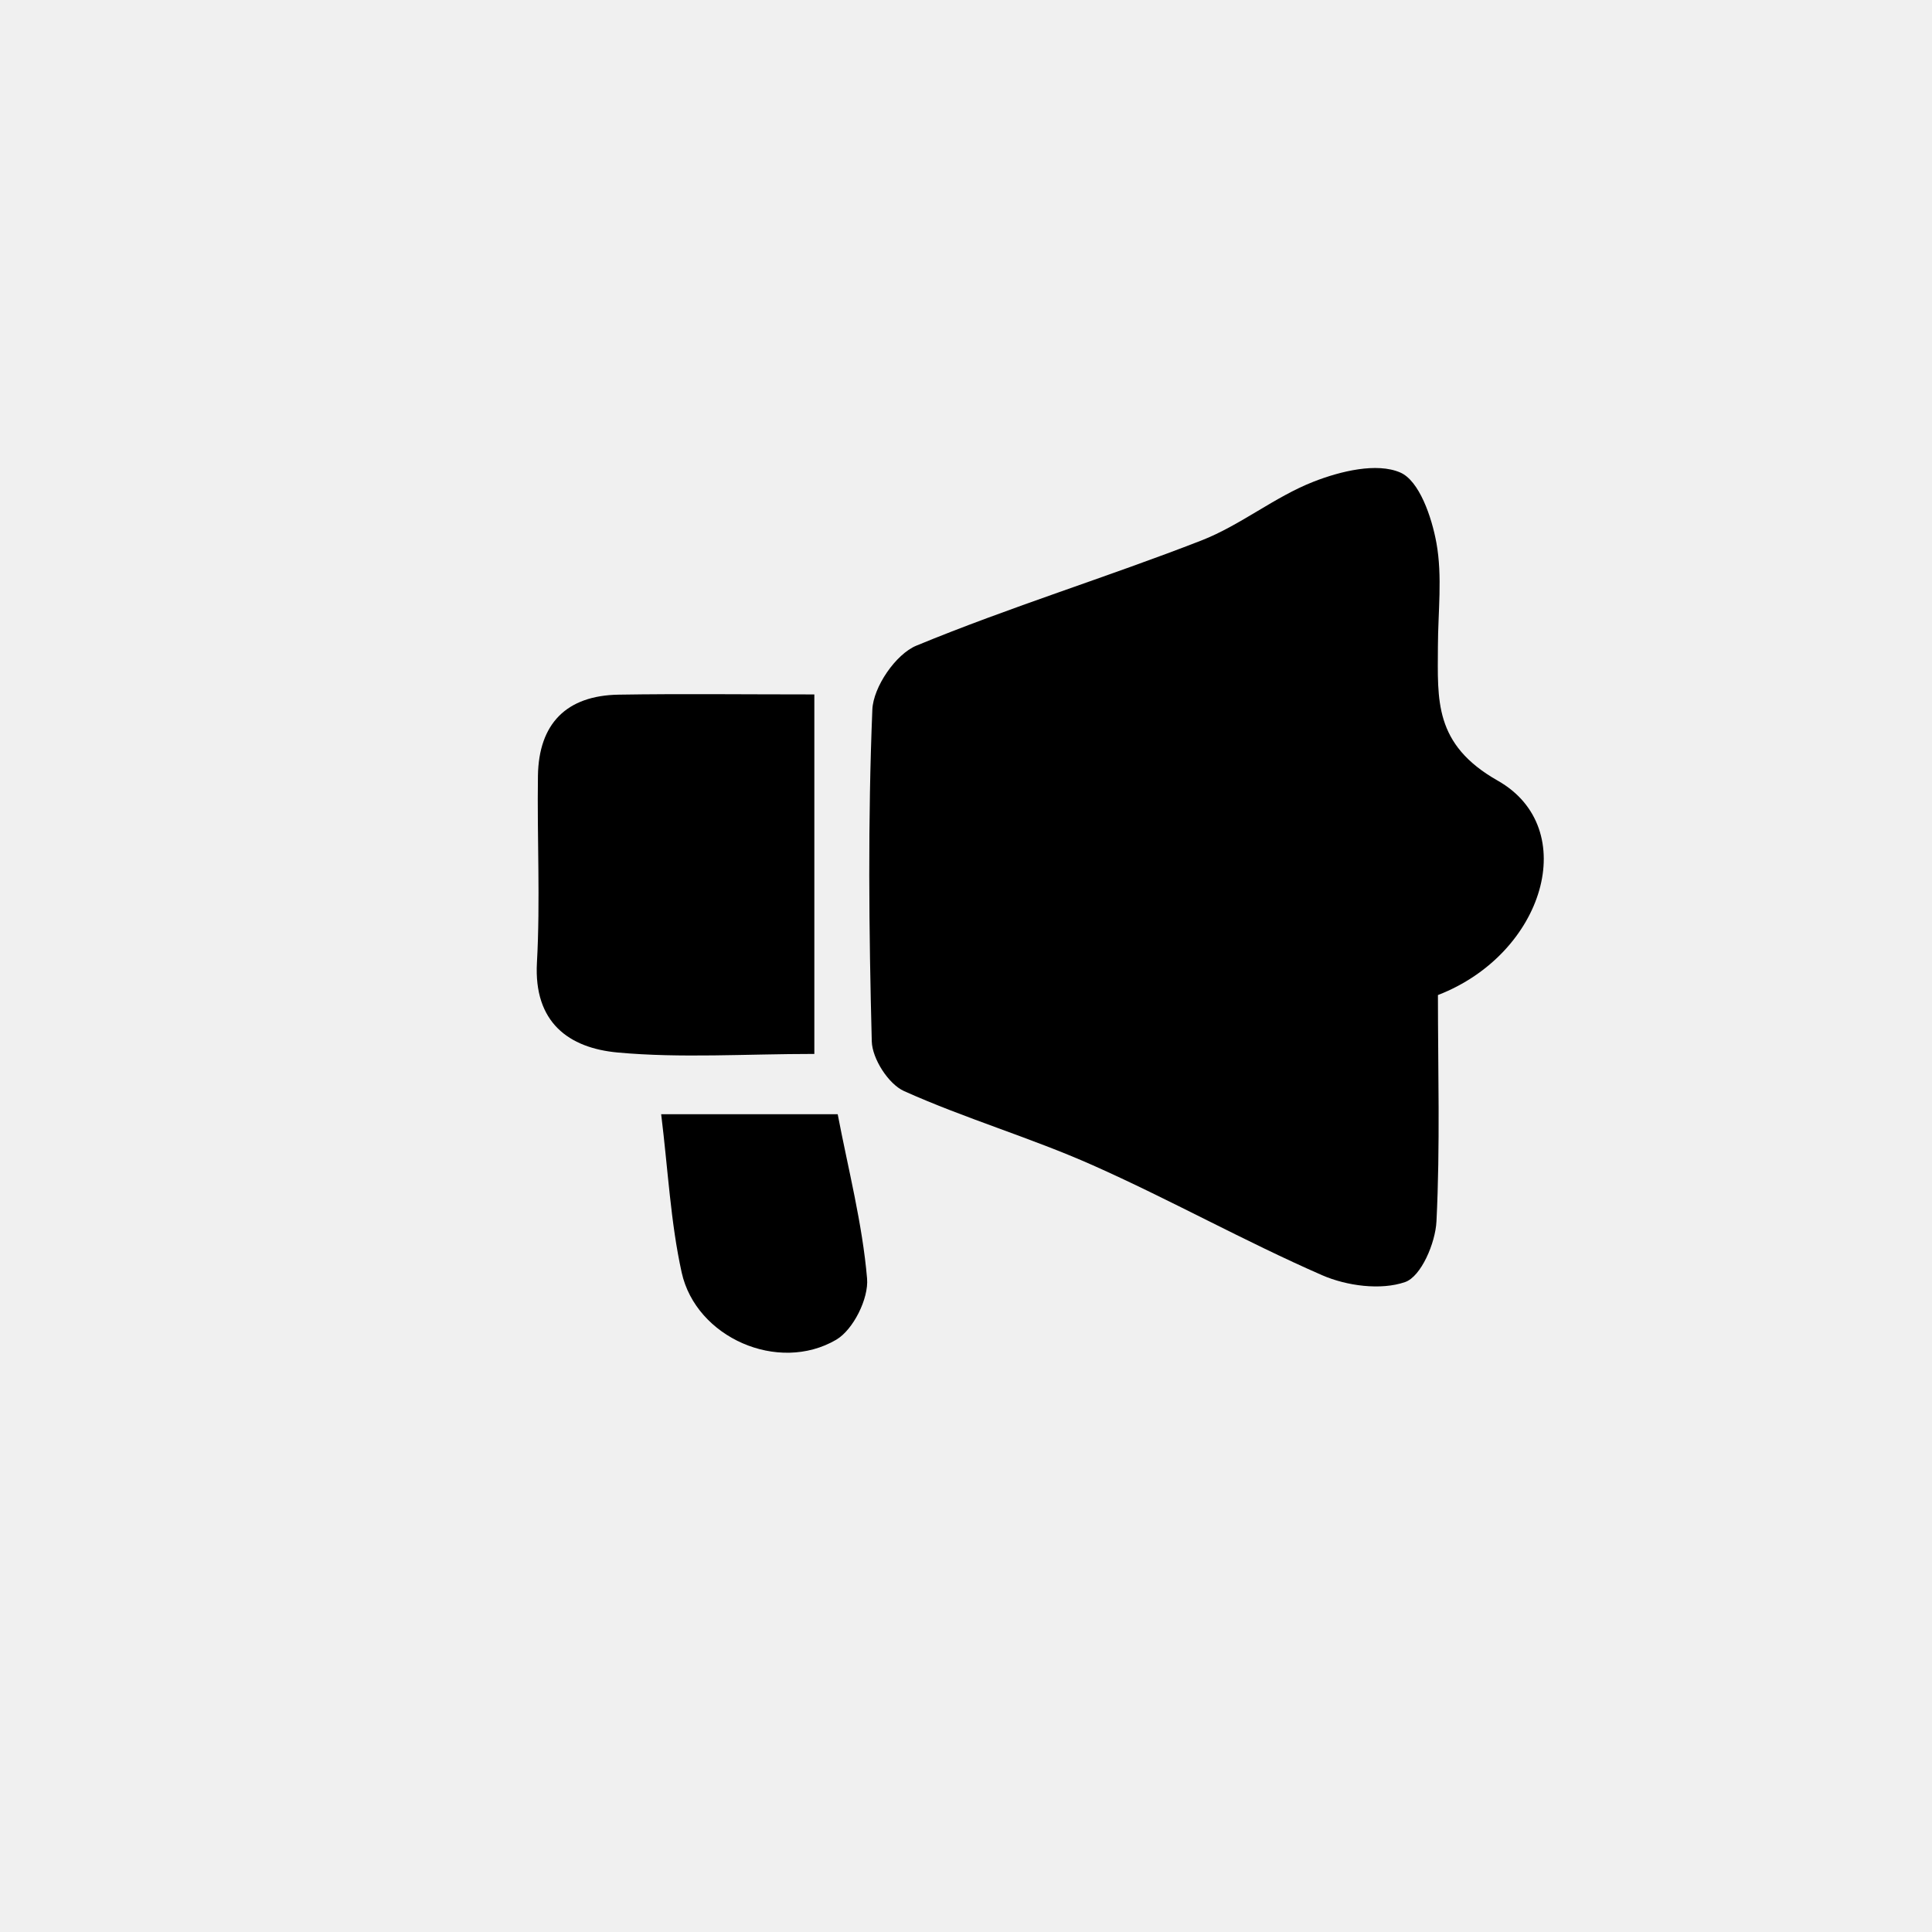
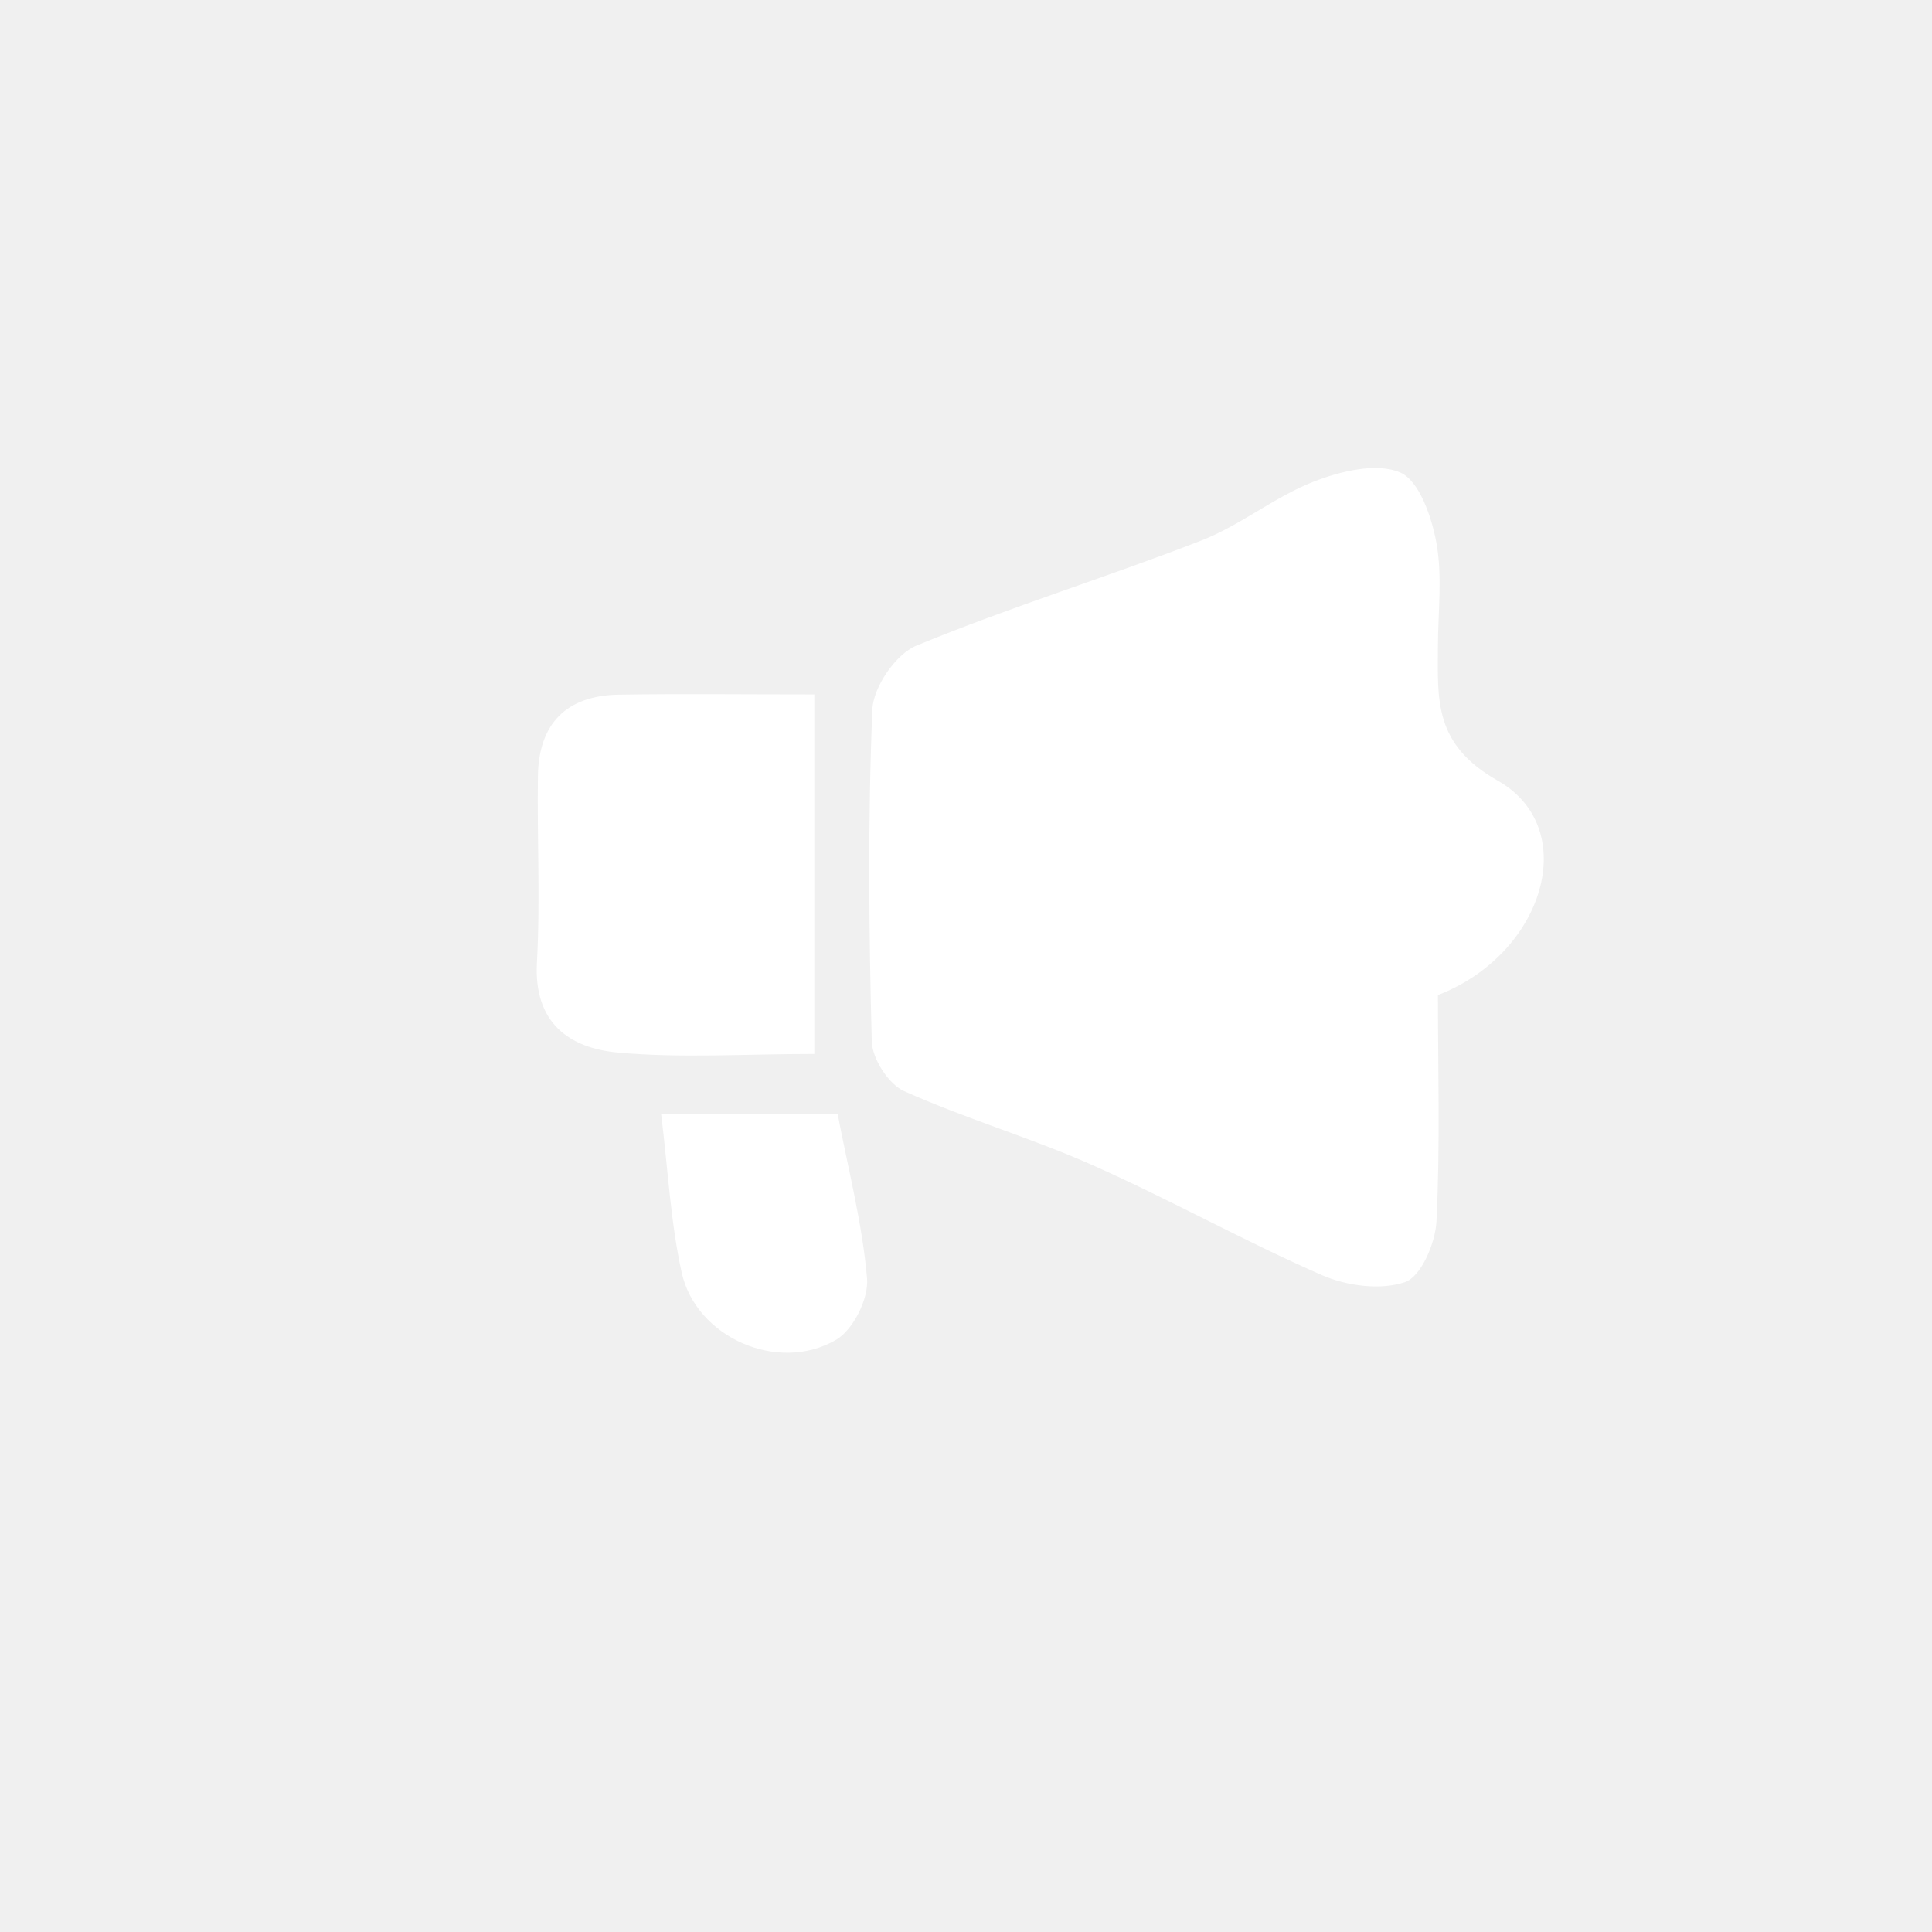
<svg xmlns="http://www.w3.org/2000/svg" id="Layer_1" data-name="Layer 1" viewBox="0 0 1080 1080">
  <defs>
    <style>
      .cls-1 {
        stroke-width: 0px;
+                 fill:white
+ 
      }
    </style>
  </defs>
  <path class="cls-1" d="m803.81,556.24c0,41.69,1.29,84.2-.82,126.54-.6,12.1-8.58,30.8-17.53,33.9-13.58,4.71-32.61,2.18-46.45-3.86-43.43-18.98-84.98-42.26-128.3-61.51-34.45-15.31-70.97-25.96-105.36-41.4-8.68-3.9-17.77-18.08-18.02-27.77-1.62-61.81-2.21-123.73.32-185.48.51-12.59,13.07-30.98,24.59-35.73,52.28-21.58,106.57-38.25,159.32-58.79,21.89-8.52,40.93-24.37,62.81-32.91,15-5.86,35.23-10.77,48.37-5.1,10.68,4.61,17.62,24.97,20.24,39.43,3.39,18.71.88,38.51.82,57.83-.09,29.85-2.39,54.7,33.44,75,46.92,26.59,26.1,96.85-33.44,119.85Z" />
  <path class="cls-1" d="m455.22,388.18c0,58.76,0,112.68,0,166.59,0,10.07,0,20.15,0,34.38-38.67,0-74.55,2.45-109.92-.79-27.3-2.5-47-16.78-45.15-50.27,1.92-34.69.05-69.58.56-104.37.43-29.18,15.9-44.93,45.14-45.4,34.65-.56,69.31-.13,109.37-.13Z" />
  <path class="cls-1" d="m468.28,622.86c5.87,30.72,13.79,61.07,16.42,91.87.95,11.16-7.72,28.61-17.27,34.2-32.45,18.98-78.35-1.25-86.37-37.61-6.2-28.1-7.61-57.25-11.46-88.45h98.68Z" />
</svg>
